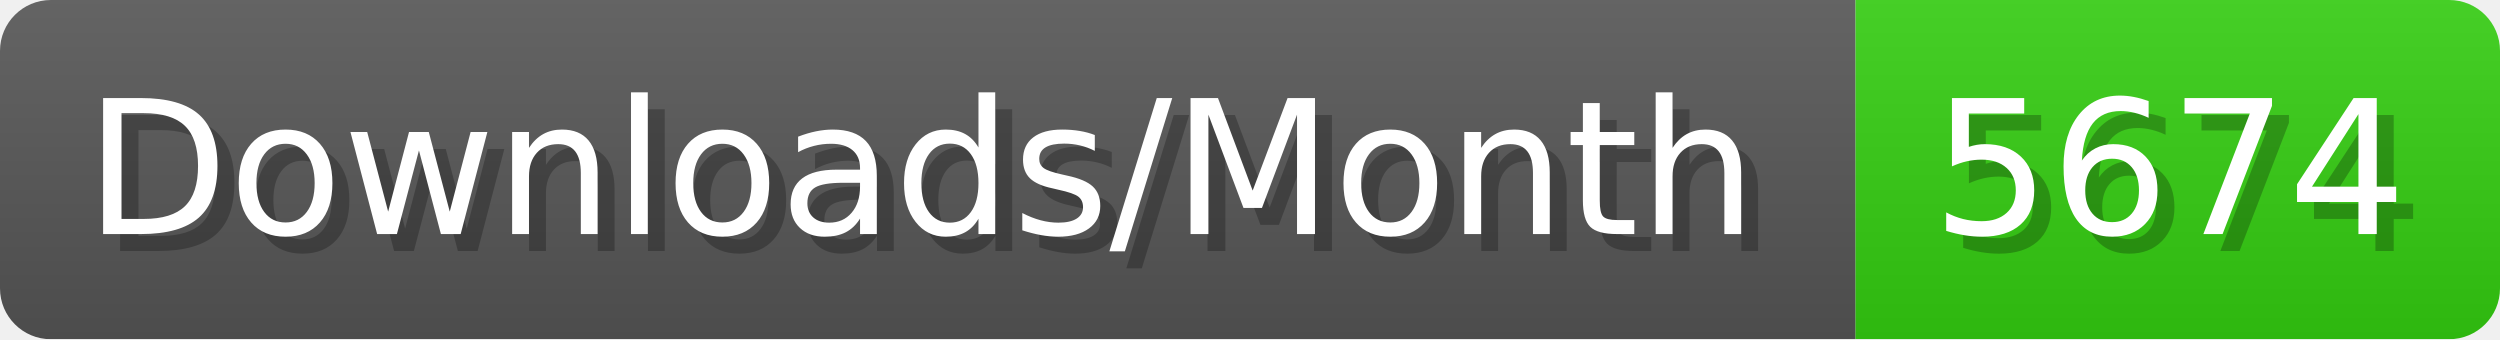
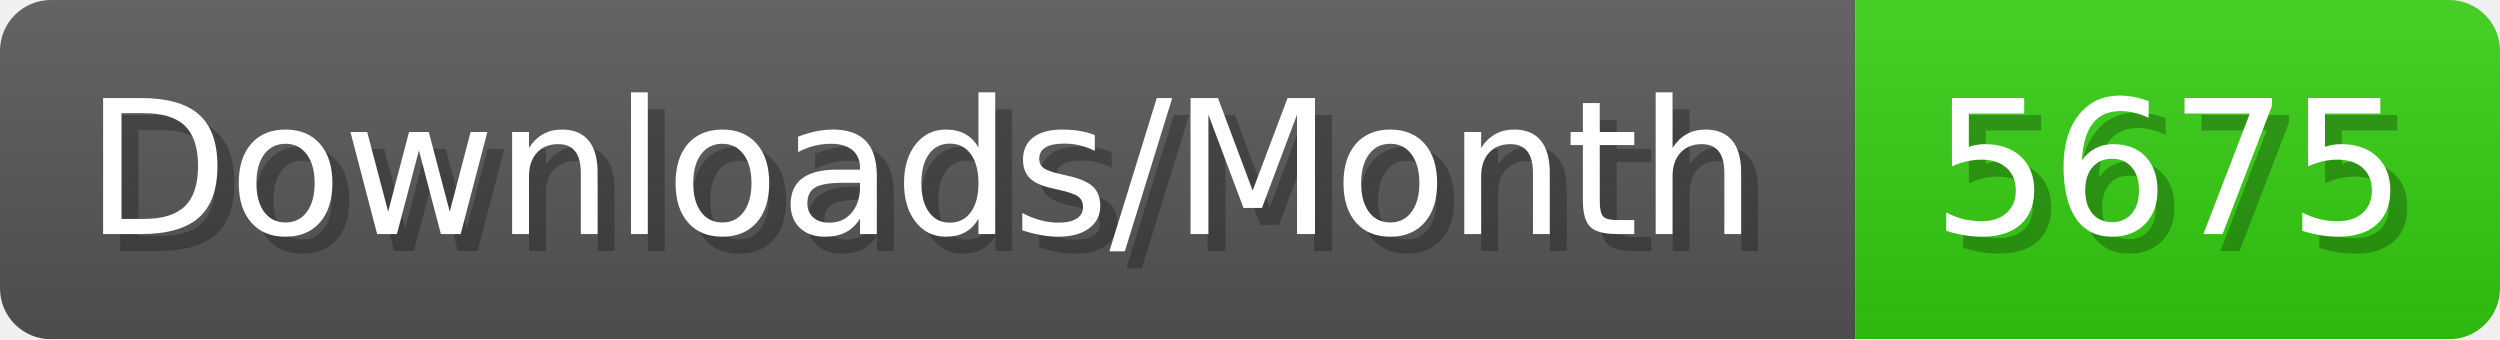
- <svg xmlns="http://www.w3.org/2000/svg" width="147.4" height="20" viewBox="0 0 1474 200" role="img" aria-label="Downloads/Month: 5674">
+ <svg xmlns="http://www.w3.org/2000/svg" width="147.4" height="20" viewBox="0 0 1474 200" role="img" aria-label="Downloads/Month: 5675">
  <linearGradient id="YlXUI" x2="0" y2="100%">
    <stop offset="0" stop-opacity=".1" stop-color="#EEE" />
    <stop offset="1" stop-opacity=".1" />
  </linearGradient>
  <mask id="JHhop">
    <rect width="1474" height="200" rx="30" fill="#FFF" />
  </mask>
  <g mask="url(#JHhop)">
    <rect width="1094" height="200" fill="#555" />
    <rect width="380" height="200" fill="#3C1" x="1094" />
    <rect width="1474" height="200" fill="url(#YlXUI)" />
  </g>
  <g aria-hidden="true" fill="#fff" text-anchor="start" font-family="Verdana,DejaVu Sans,sans-serif" font-size="110">
    <text x="60" y="148" textLength="994" fill="#000" opacity="0.25">Downloads/Month</text>
    <text x="50" y="138" textLength="994">Downloads/Month</text>
-     <text x="1149" y="148" textLength="280" fill="#000" opacity="0.25">5674</text>
-     <text x="1139" y="138" textLength="280">5674</text>
+     <text x="1149" y="148" textLength="280" fill="#000" opacity="0.25">5675</text>
+     <text x="1139" y="138" textLength="280">5675</text>
  </g>
</svg>
